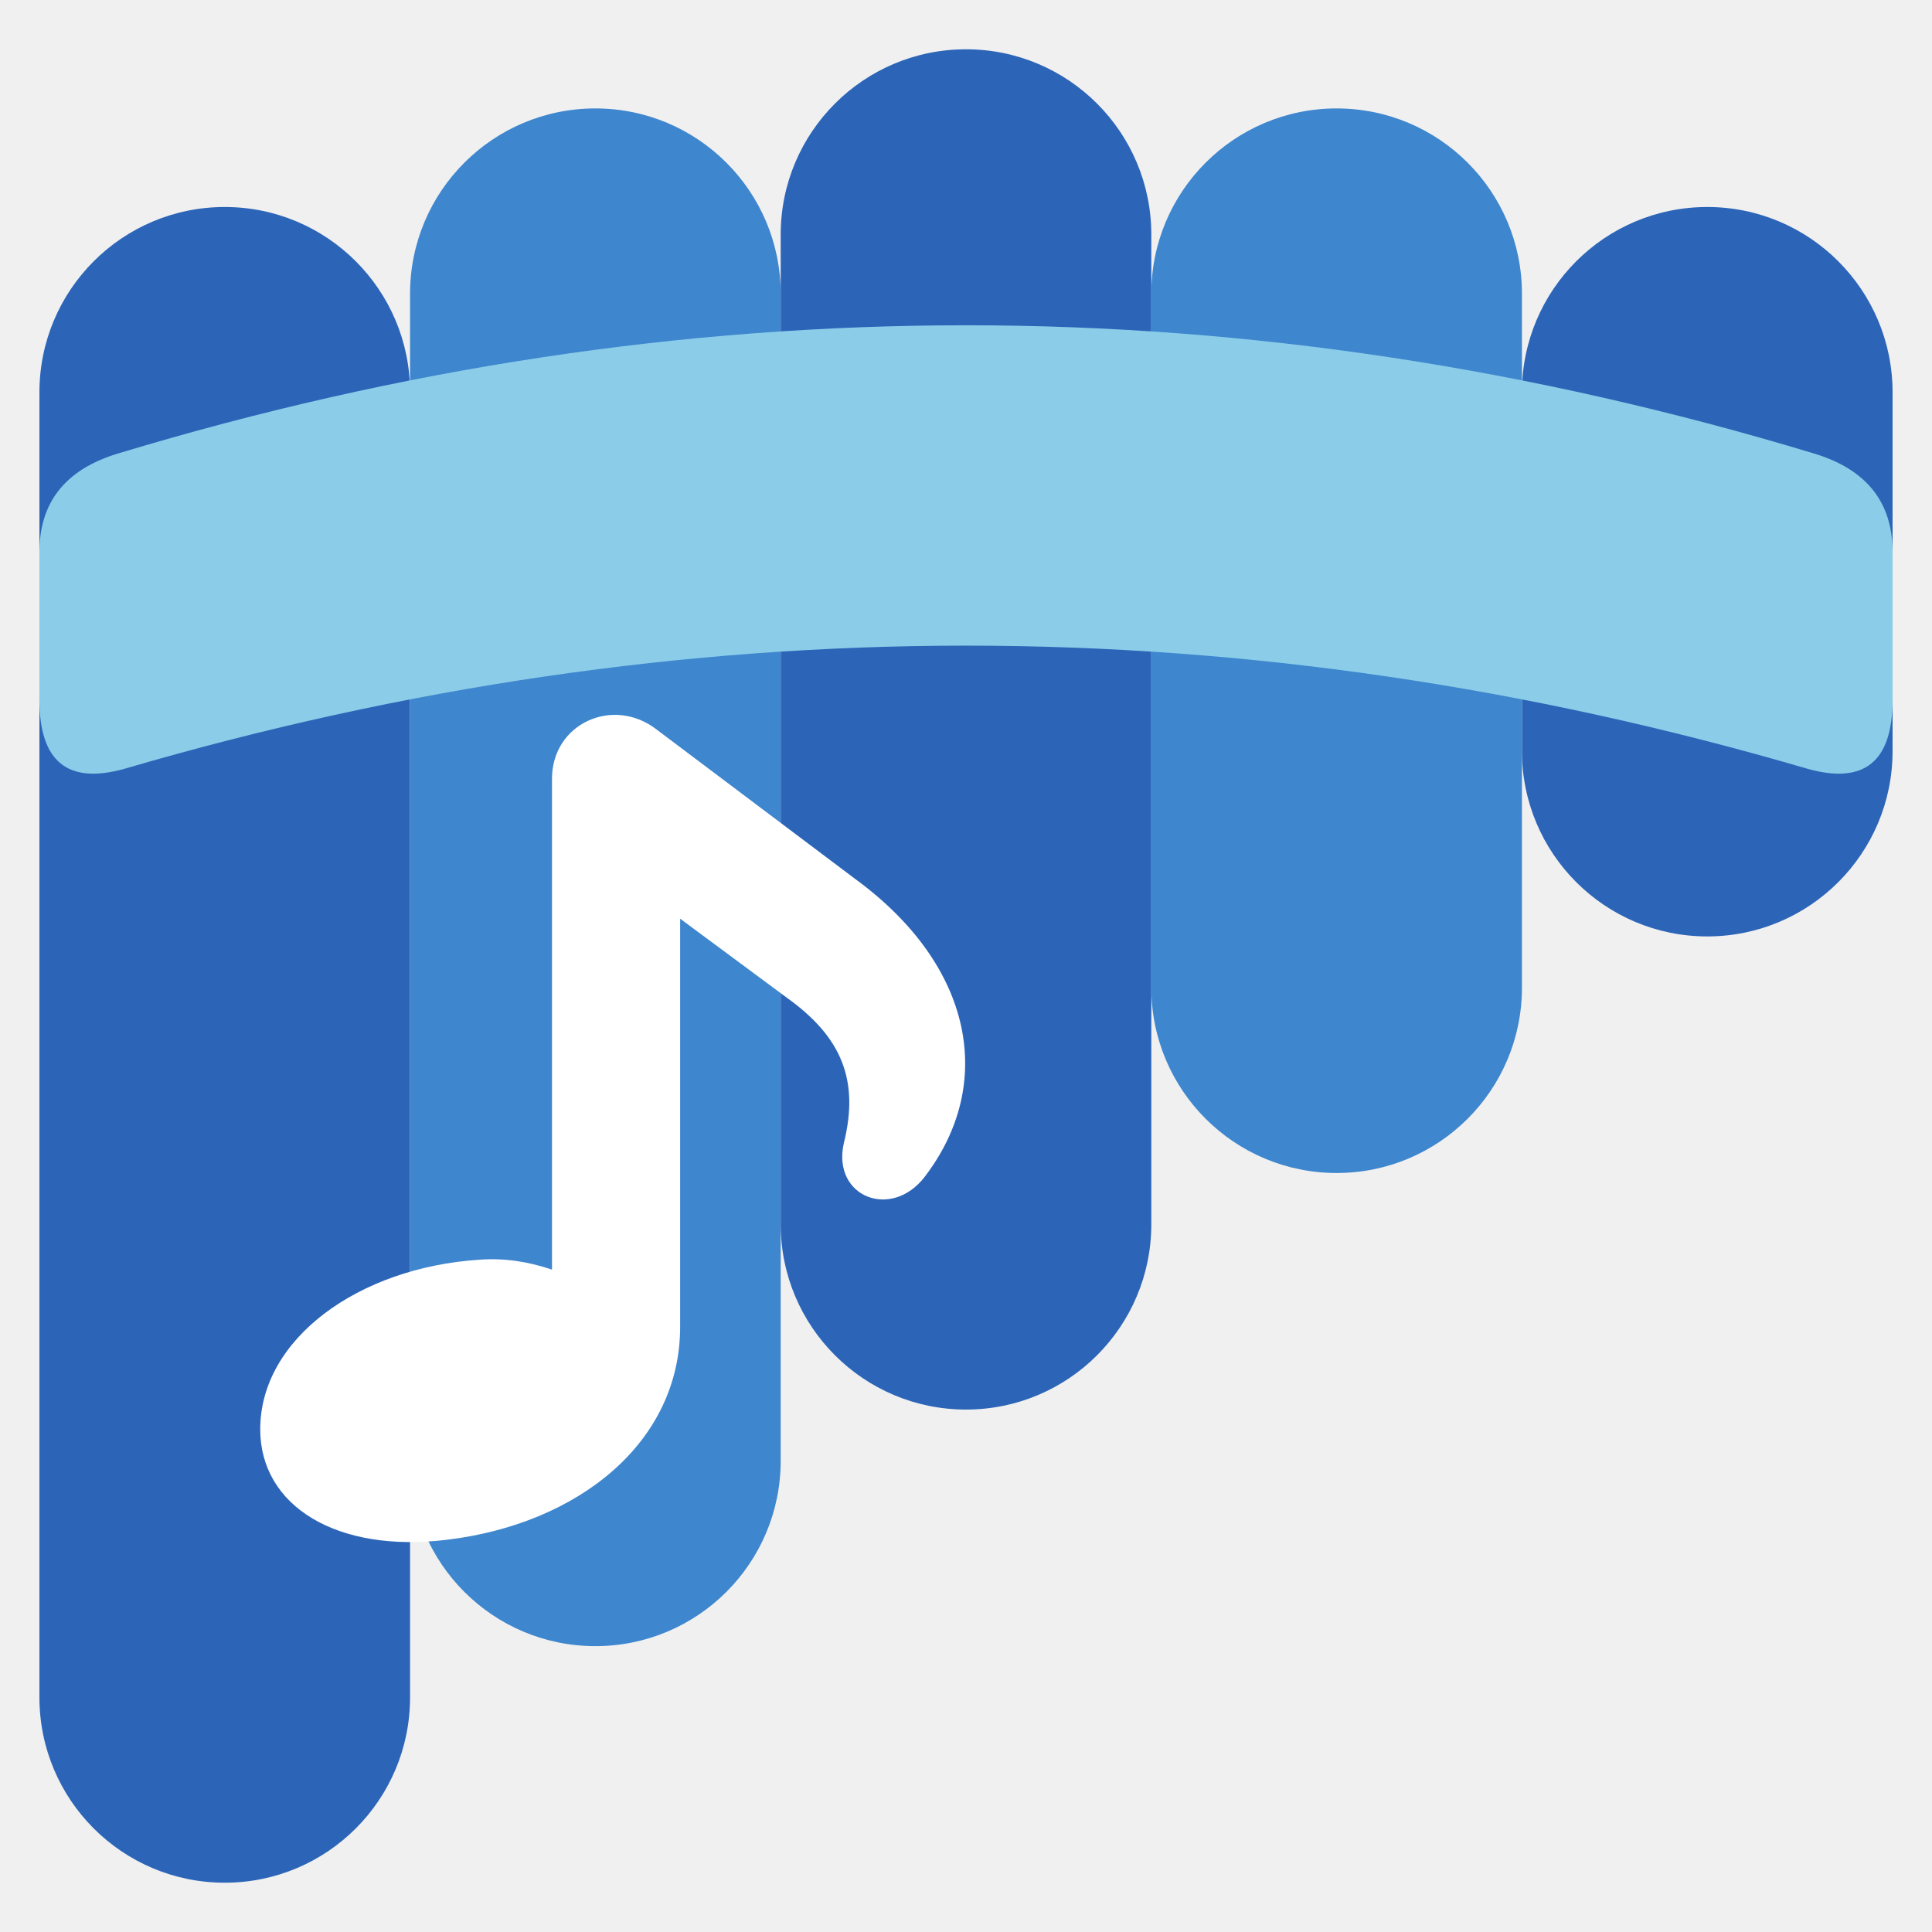
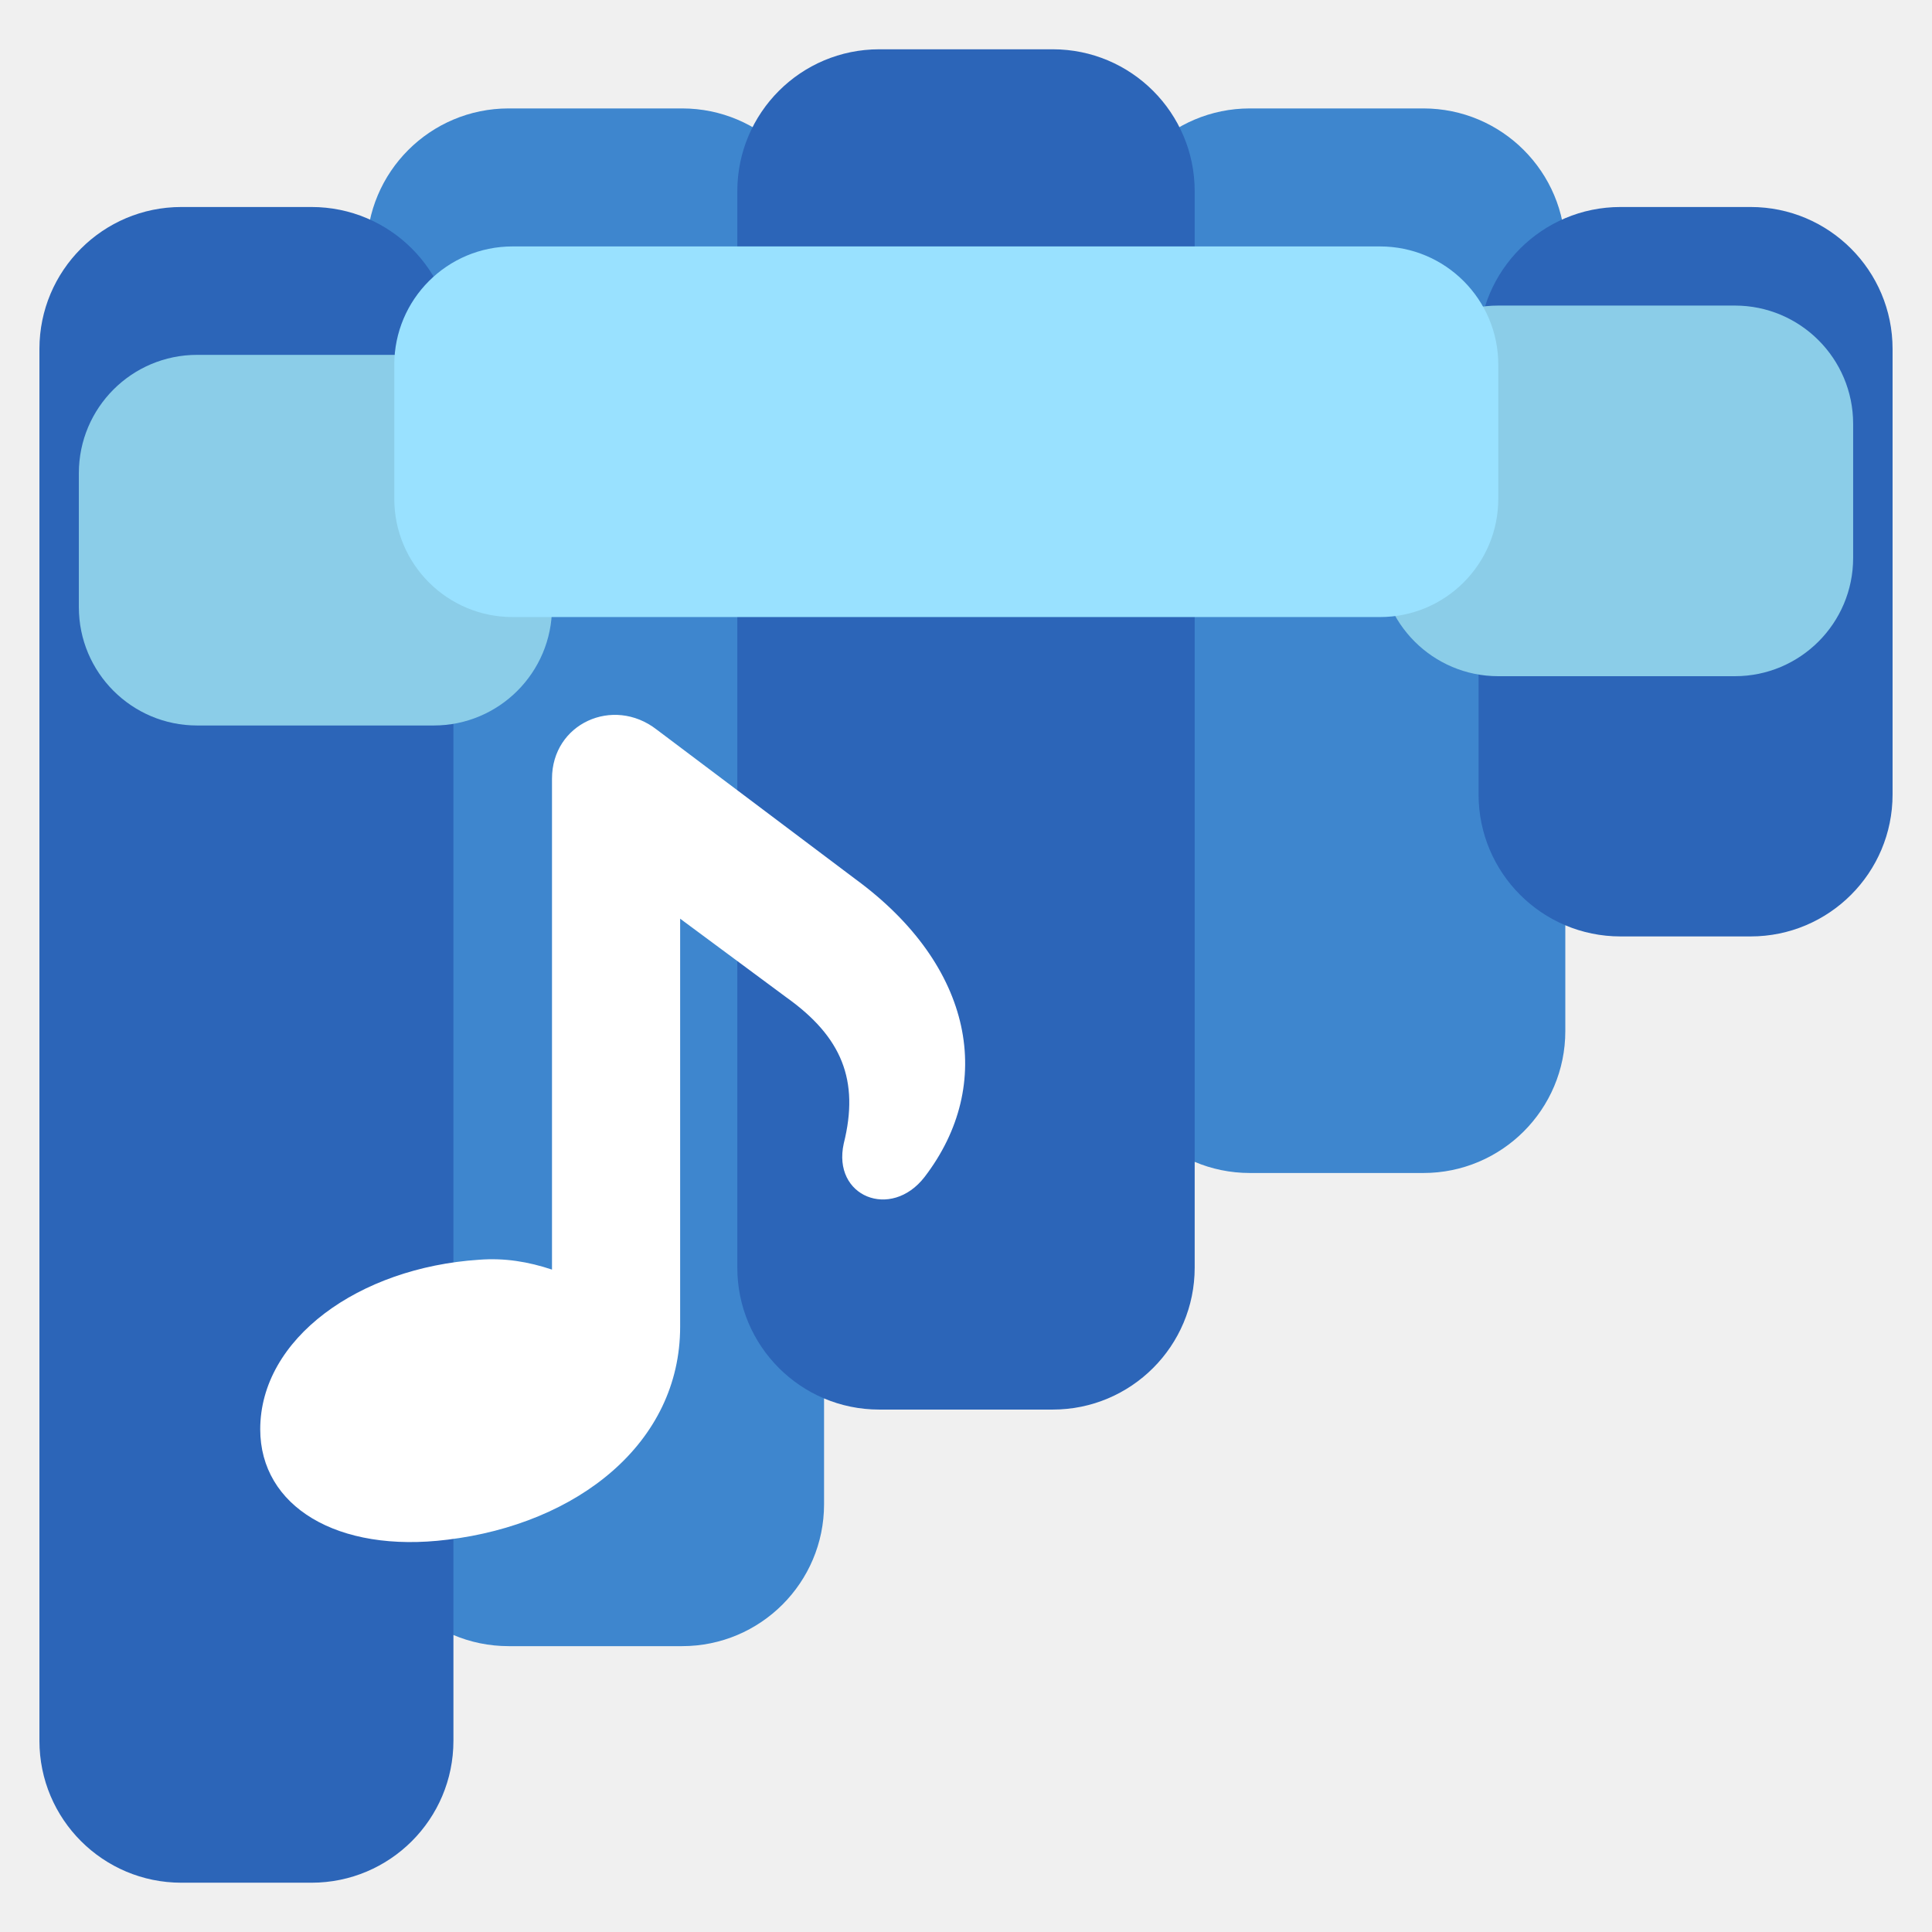
<svg xmlns="http://www.w3.org/2000/svg" width="128" height="128" viewBox="15 15.5 98 98">
  <g transform="translate(-1 -2)">
-     <rect x="18" y="28" width="18.8" height="85" rx="9.4" fill="#2c65b8" />
-     <rect x="36.8" y="23" width="18.8" height="78" rx="9.4" fill="#3e86ce" />
-     <rect x="55.6" y="20" width="18.8" height="69" rx="9.4" fill="#2c65b8" />
-     <rect x="74.4" y="23" width="18.8" height="54" rx="9.4" fill="#3e86ce" />
-     <rect x="93.2" y="28" width="18.8" height="37" rx="9.4" fill="#2c65b8" />
-     <path fill="#8bcde8" d="M22 40.5q43-13 86 0 4 1.2 4 5V53q0 4.7-4.3 3.5-42.7-12.5-85.4 0Q18 57.7 18 53v-7.5q0-3.8 4-5Z" />
+     <rect x="34.6" y="23" width="23.2" height="78" rx="7.2" fill="#3e86ce" />
+     <rect x="72.2" y="23" width="23.2" height="54" rx="7.2" fill="#3e86ce" />
+     <rect x="18" y="28" width="21" height="85" rx="7.2" fill="#2c65b8" />
+     <rect x="53.4" y="20" width="23.2" height="69" rx="7.2" fill="#2c65b8" />
+     <rect x="91" y="28" width="21" height="37" rx="7.2" fill="#2c65b8" />
+     <rect x="20" y="35.5" width="24" height="18.8" rx="6" fill="#8bcde8" />
+     <rect x="86" y="33" width="24" height="18.8" rx="6" fill="#8bcde8" />
+     <rect x="36" y="30" width="56" height="18.8" rx="6" fill="#99e1ff" />
    <path fill="#fff" d="M44 57c0-2.8 3.1-4.2 5.3-2.5l10.1 7.6c6 4.4 7.1 10.4 3.5 15.1-1.7 2.2-4.7 1-4.1-1.7.8-3.2-.1-5.4-2.9-7.4l-5.4-4v20.7c0 5.9-5.2 10-11.8 10.8-5.6.7-9.5-1.7-9.5-5.6 0-4.6 5-8.2 11.1-8.6 1.3-.1 2.5.1 3.7.5V57Z" />
  </g>
</svg>
